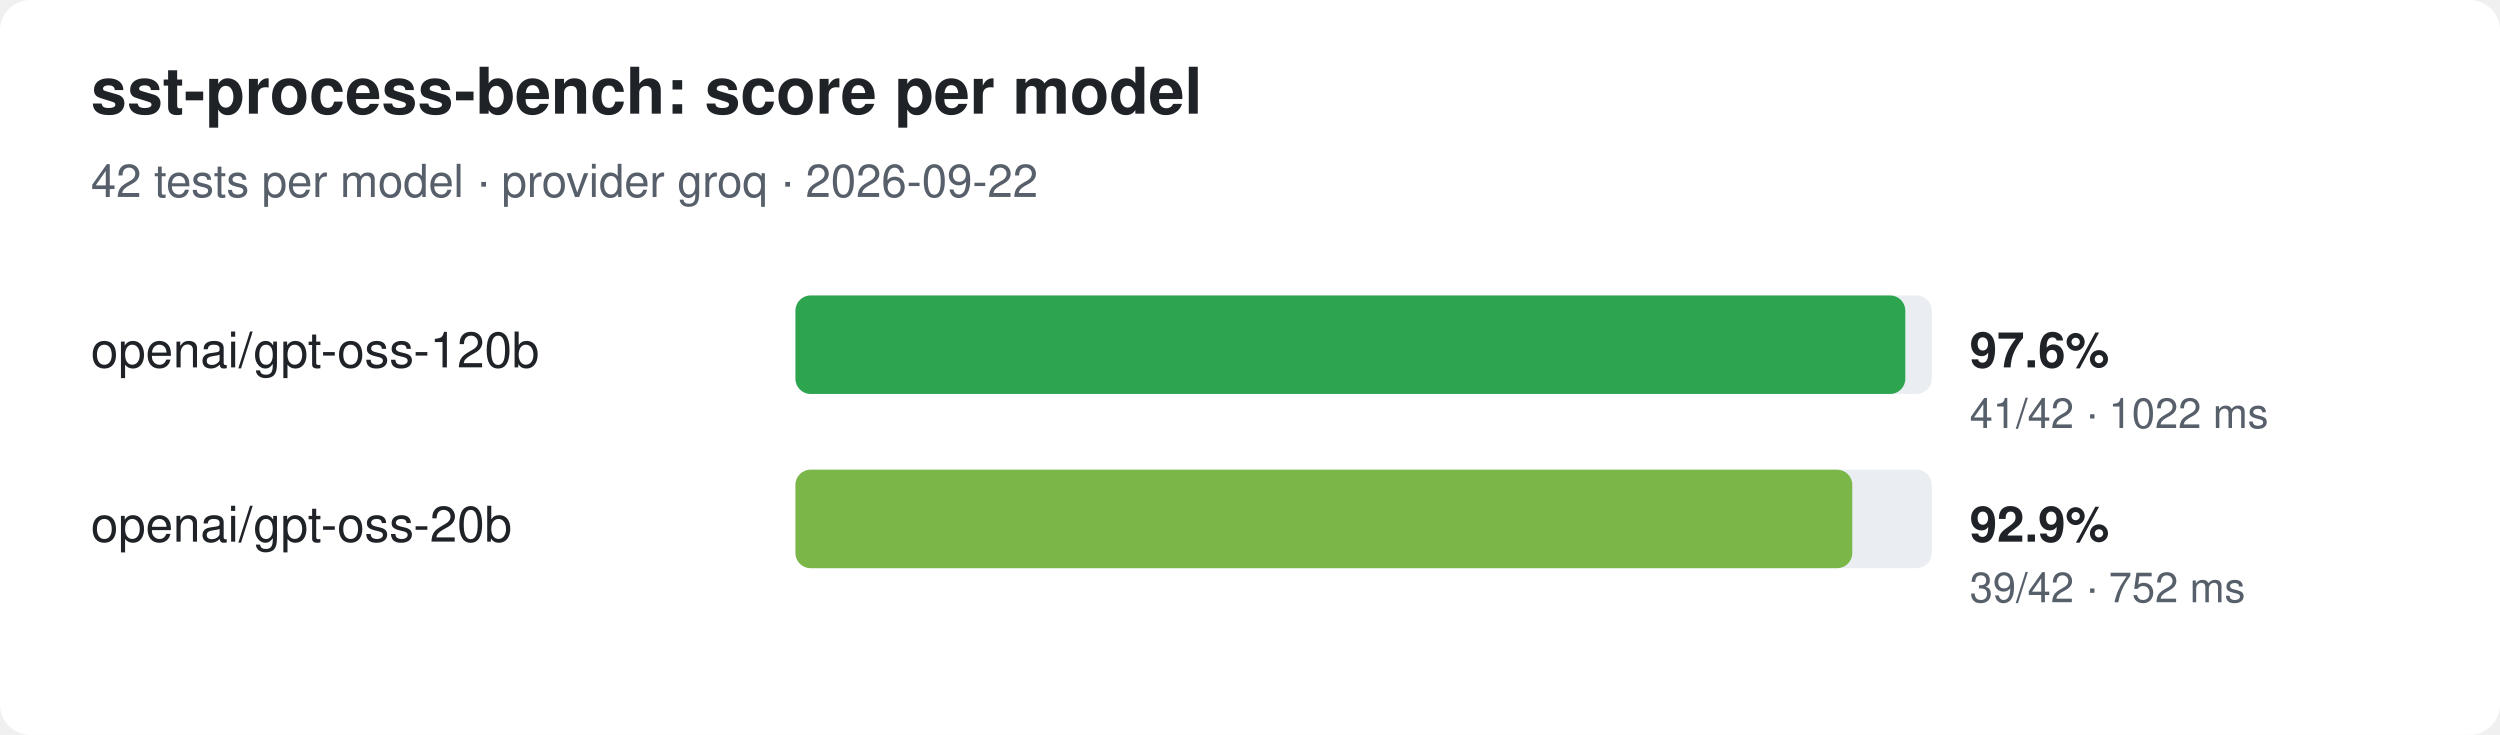
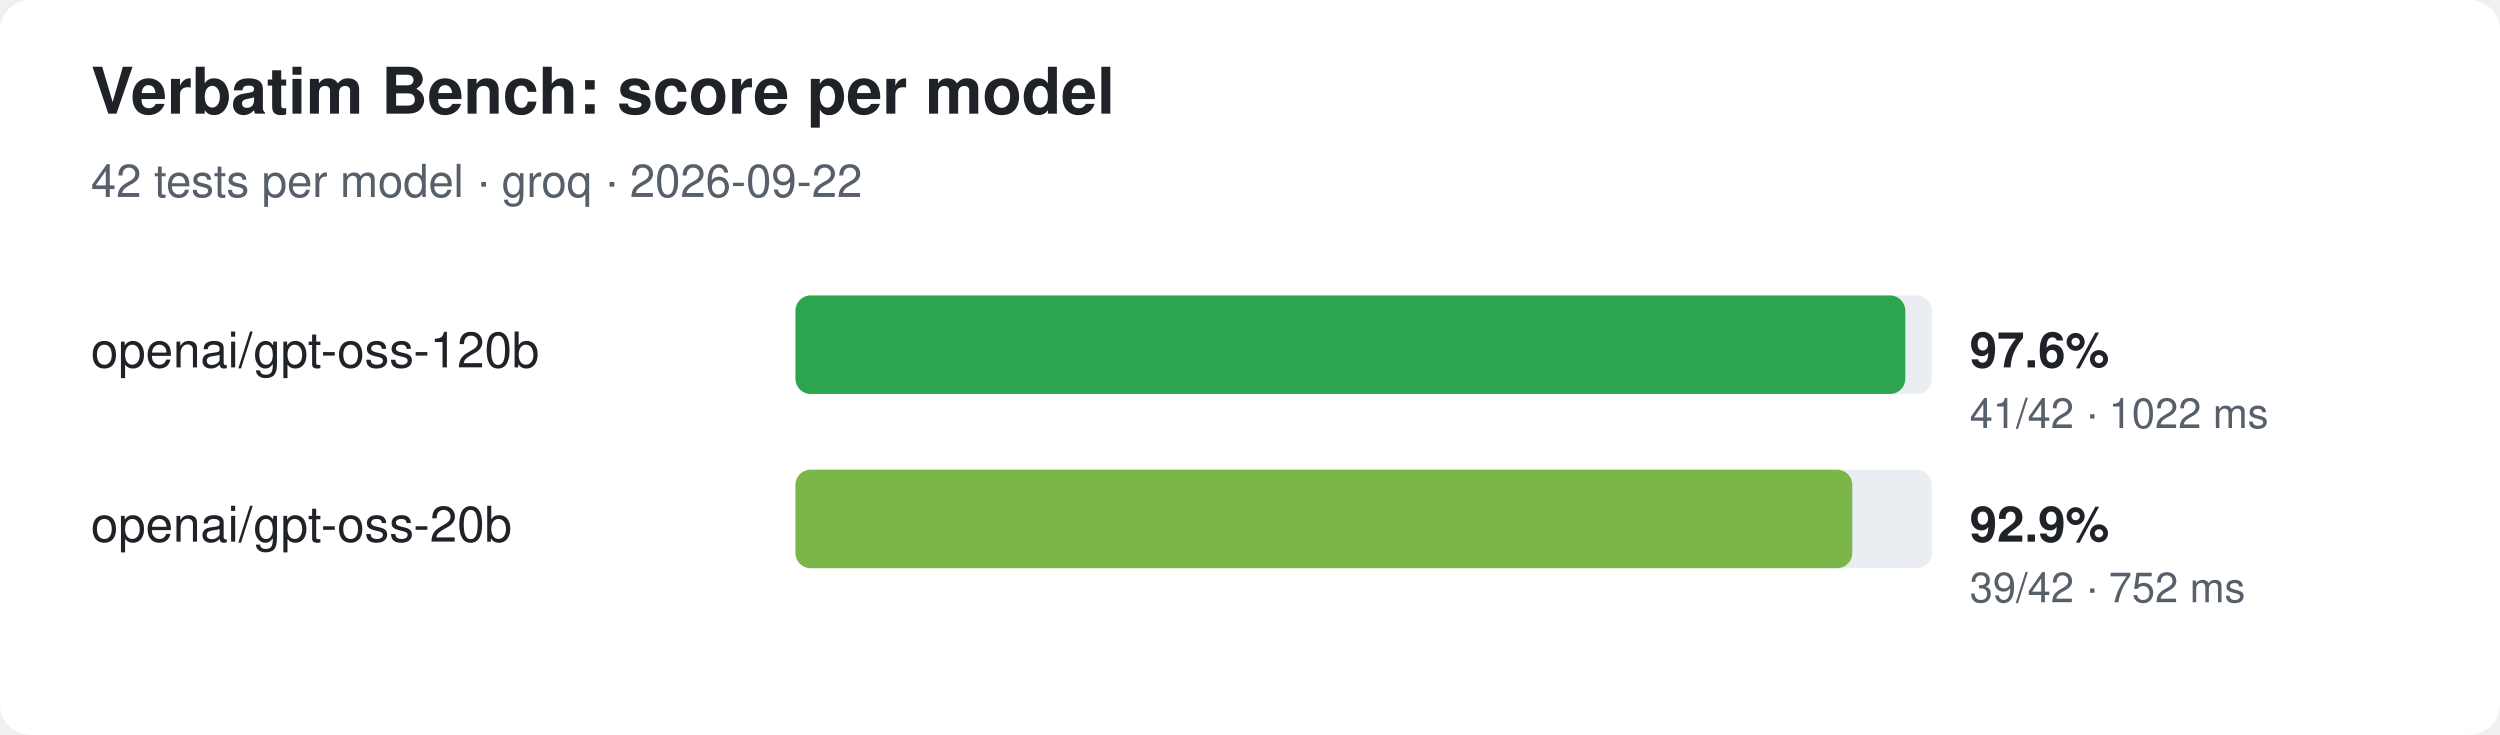
<svg xmlns="http://www.w3.org/2000/svg" width="660" height="194" role="img">
-   <style>text{font-family:-apple-system,"Segoe UI",Helvetica,Arial,sans-serif}</style>
  <rect width="660" height="194" fill="#ffffff" rx="8" />
-   <text x="24" y="30" font-size="17" font-weight="700" fill="#1f2328">sst-process-bench: score per model</text>
-   <text x="24" y="52" font-size="12" fill="#57606a">42 tests per model · provider groq · 2026-09-22</text>
-   <text x="24" y="97" font-size="13" fill="#1f2328">openai/gpt-oss-120b</text>
+   <text x="24" y="30" font-size="17" font-weight="700" fill="#1f2328" font-family="-apple-system,Segoe UI,Helvetica,Arial,sans-serif">Verbatim Bench: score per model</text>
+   <text x="24" y="52" font-size="12" fill="#57606a" font-family="-apple-system,Segoe UI,Helvetica,Arial,sans-serif">42 tests per model · groq · 2026-09-22</text>
+   <text x="24" y="97" font-size="13" fill="#1f2328" font-family="-apple-system,Segoe UI,Helvetica,Arial,sans-serif">openai/gpt-oss-120b</text>
  <rect x="210" y="78" width="300" height="26" fill="#eaeef2" rx="4" />
  <rect x="210" y="78" width="293" height="26" fill="#2da44e" rx="4" />
-   <text x="520" y="97" font-size="13" font-weight="700" fill="#1f2328">97.6%</text>
-   <text x="520" y="113" font-size="11" fill="#57606a">41/42 · 1022 ms</text>
-   <text x="24" y="143" font-size="13" fill="#1f2328">openai/gpt-oss-20b</text>
+   <text x="520" y="97" font-size="13" font-weight="700" fill="#1f2328" font-family="-apple-system,Segoe UI,Helvetica,Arial,sans-serif">97.6%</text>
+   <text x="520" y="113" font-size="11" fill="#57606a" font-family="-apple-system,Segoe UI,Helvetica,Arial,sans-serif">41/42 · 1022 ms</text>
+   <text x="24" y="143" font-size="13" fill="#1f2328" font-family="-apple-system,Segoe UI,Helvetica,Arial,sans-serif">openai/gpt-oss-20b</text>
  <rect x="210" y="124" width="300" height="26" fill="#eaeef2" rx="4" />
  <rect x="210" y="124" width="279" height="26" fill="#7ab648" rx="4" />
-   <text x="520" y="143" font-size="13" font-weight="700" fill="#1f2328">92.9%</text>
-   <text x="520" y="159" font-size="11" fill="#57606a">39/42 · 752 ms</text>
+   <text x="520" y="143" font-size="13" font-weight="700" fill="#1f2328" font-family="-apple-system,Segoe UI,Helvetica,Arial,sans-serif">92.9%</text>
+   <text x="520" y="159" font-size="11" fill="#57606a" font-family="-apple-system,Segoe UI,Helvetica,Arial,sans-serif">39/42 · 752 ms</text>
</svg>
